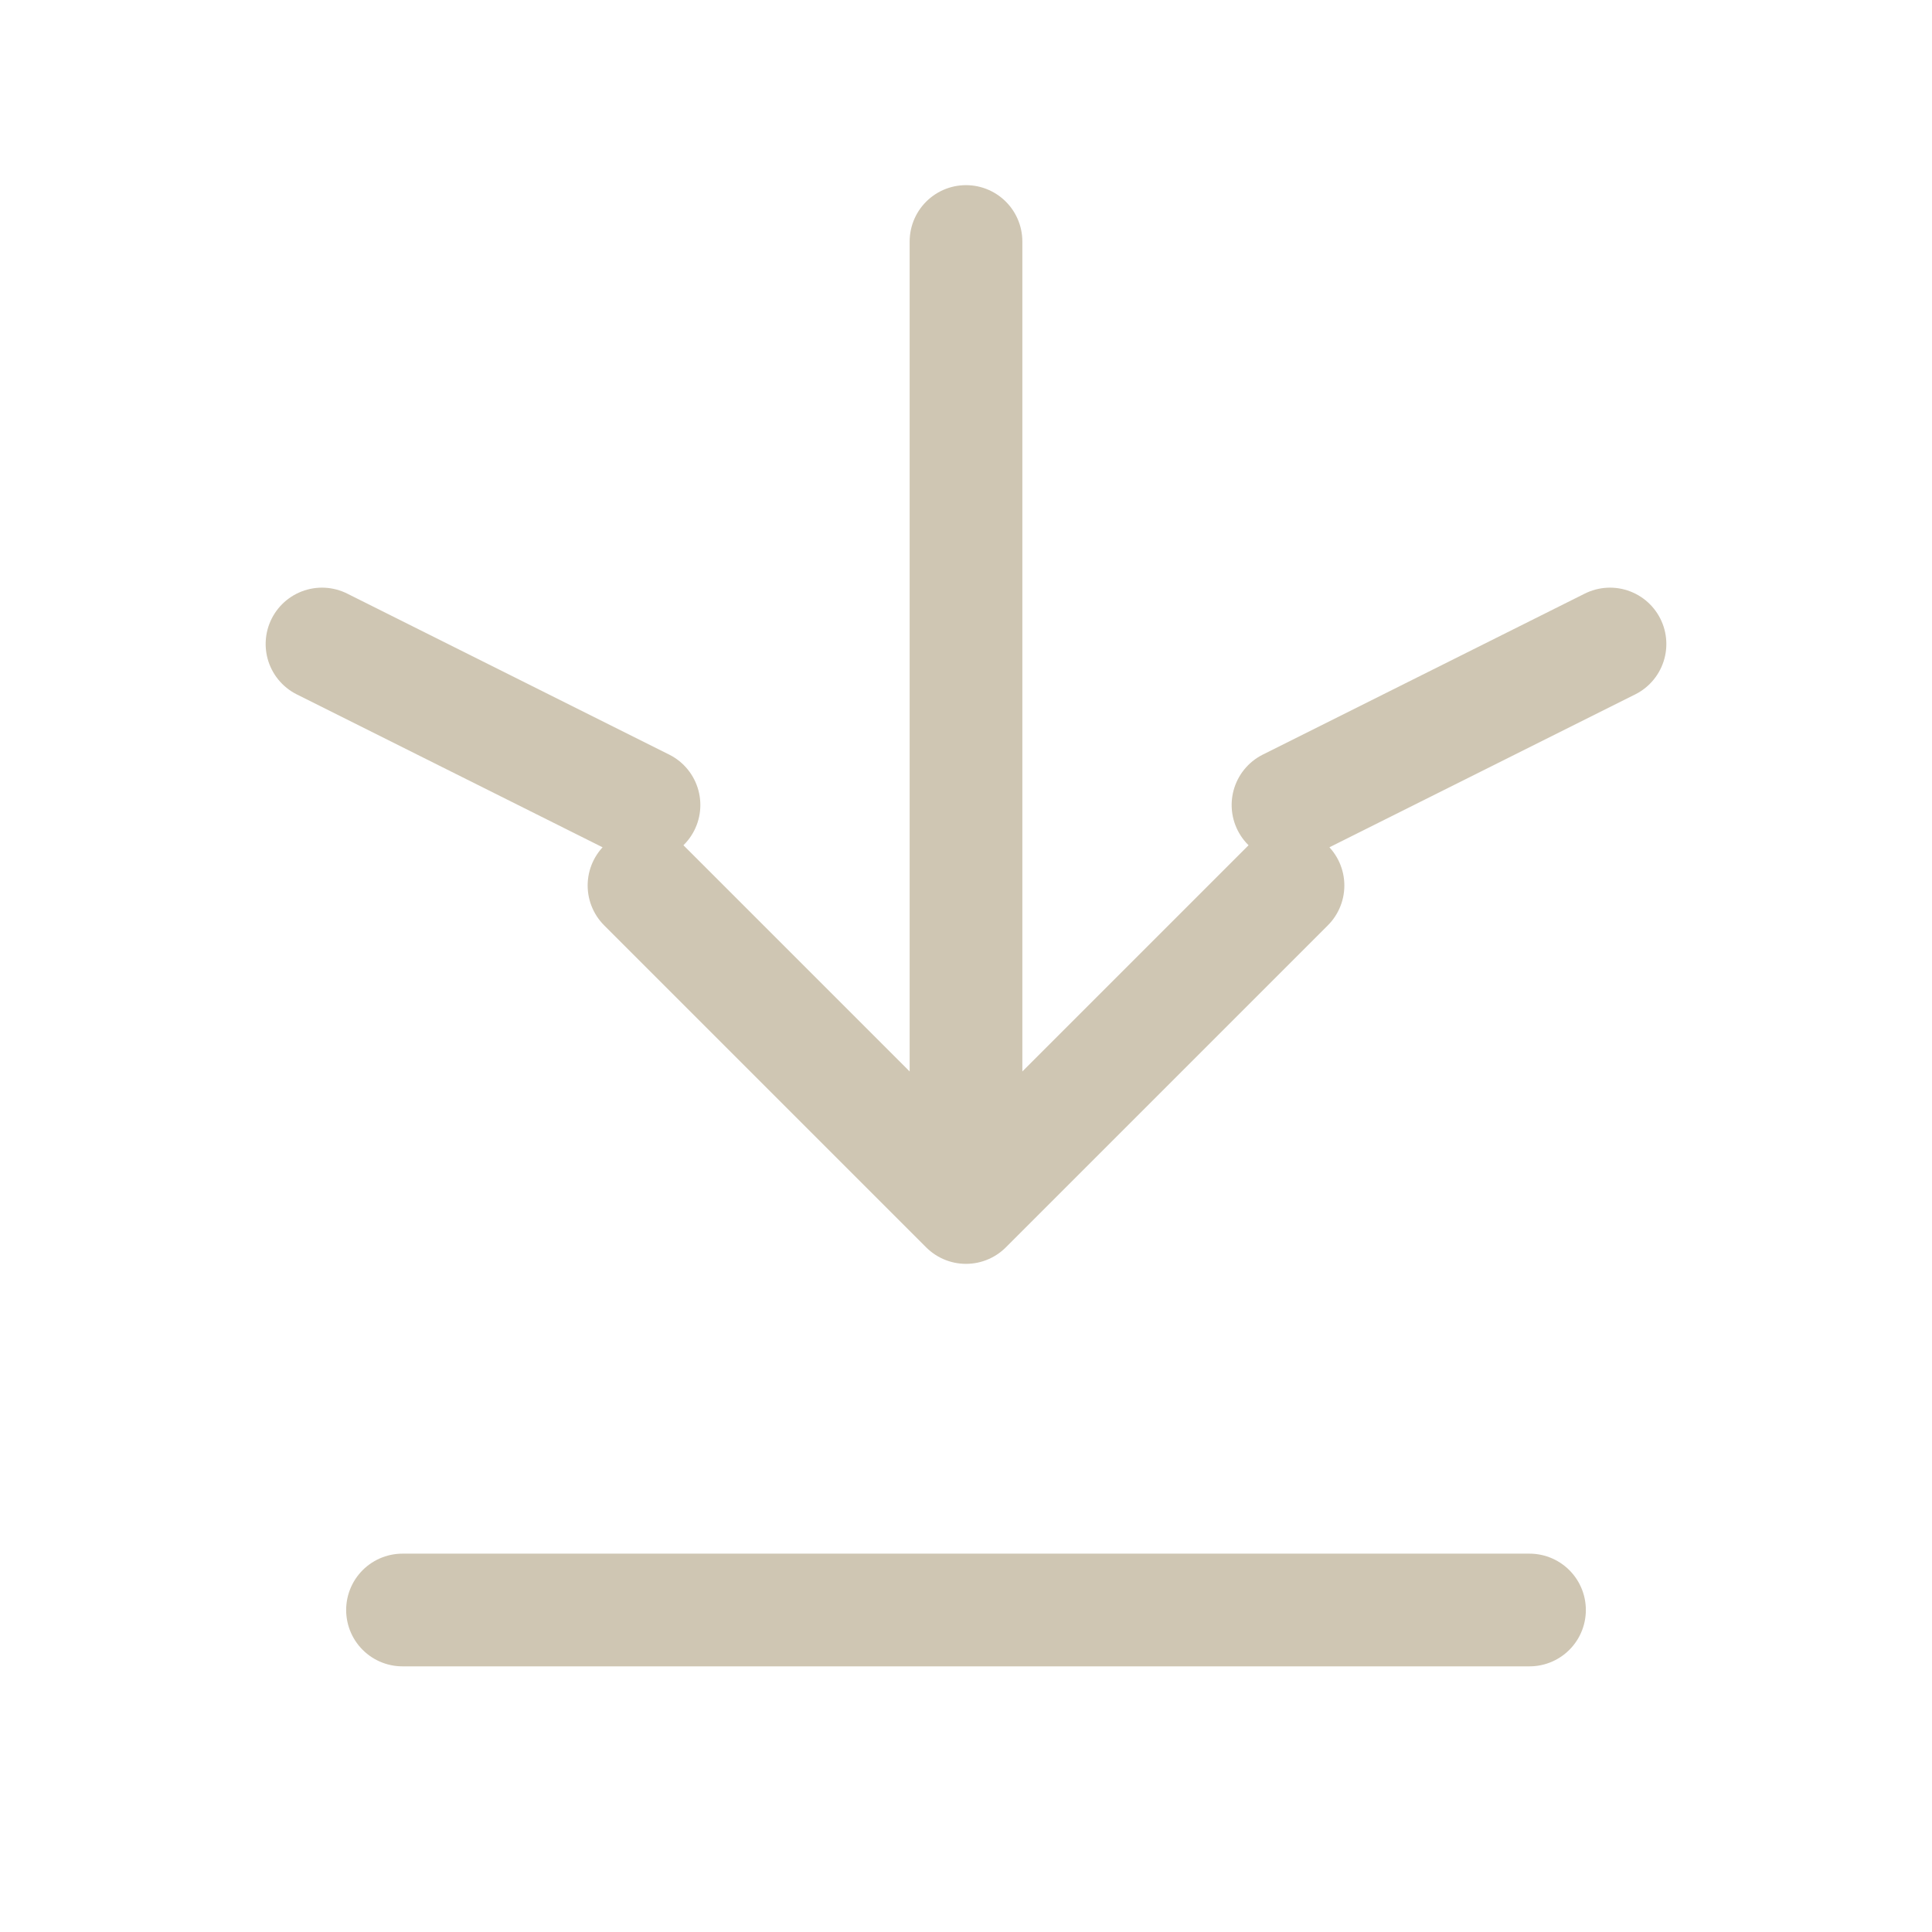
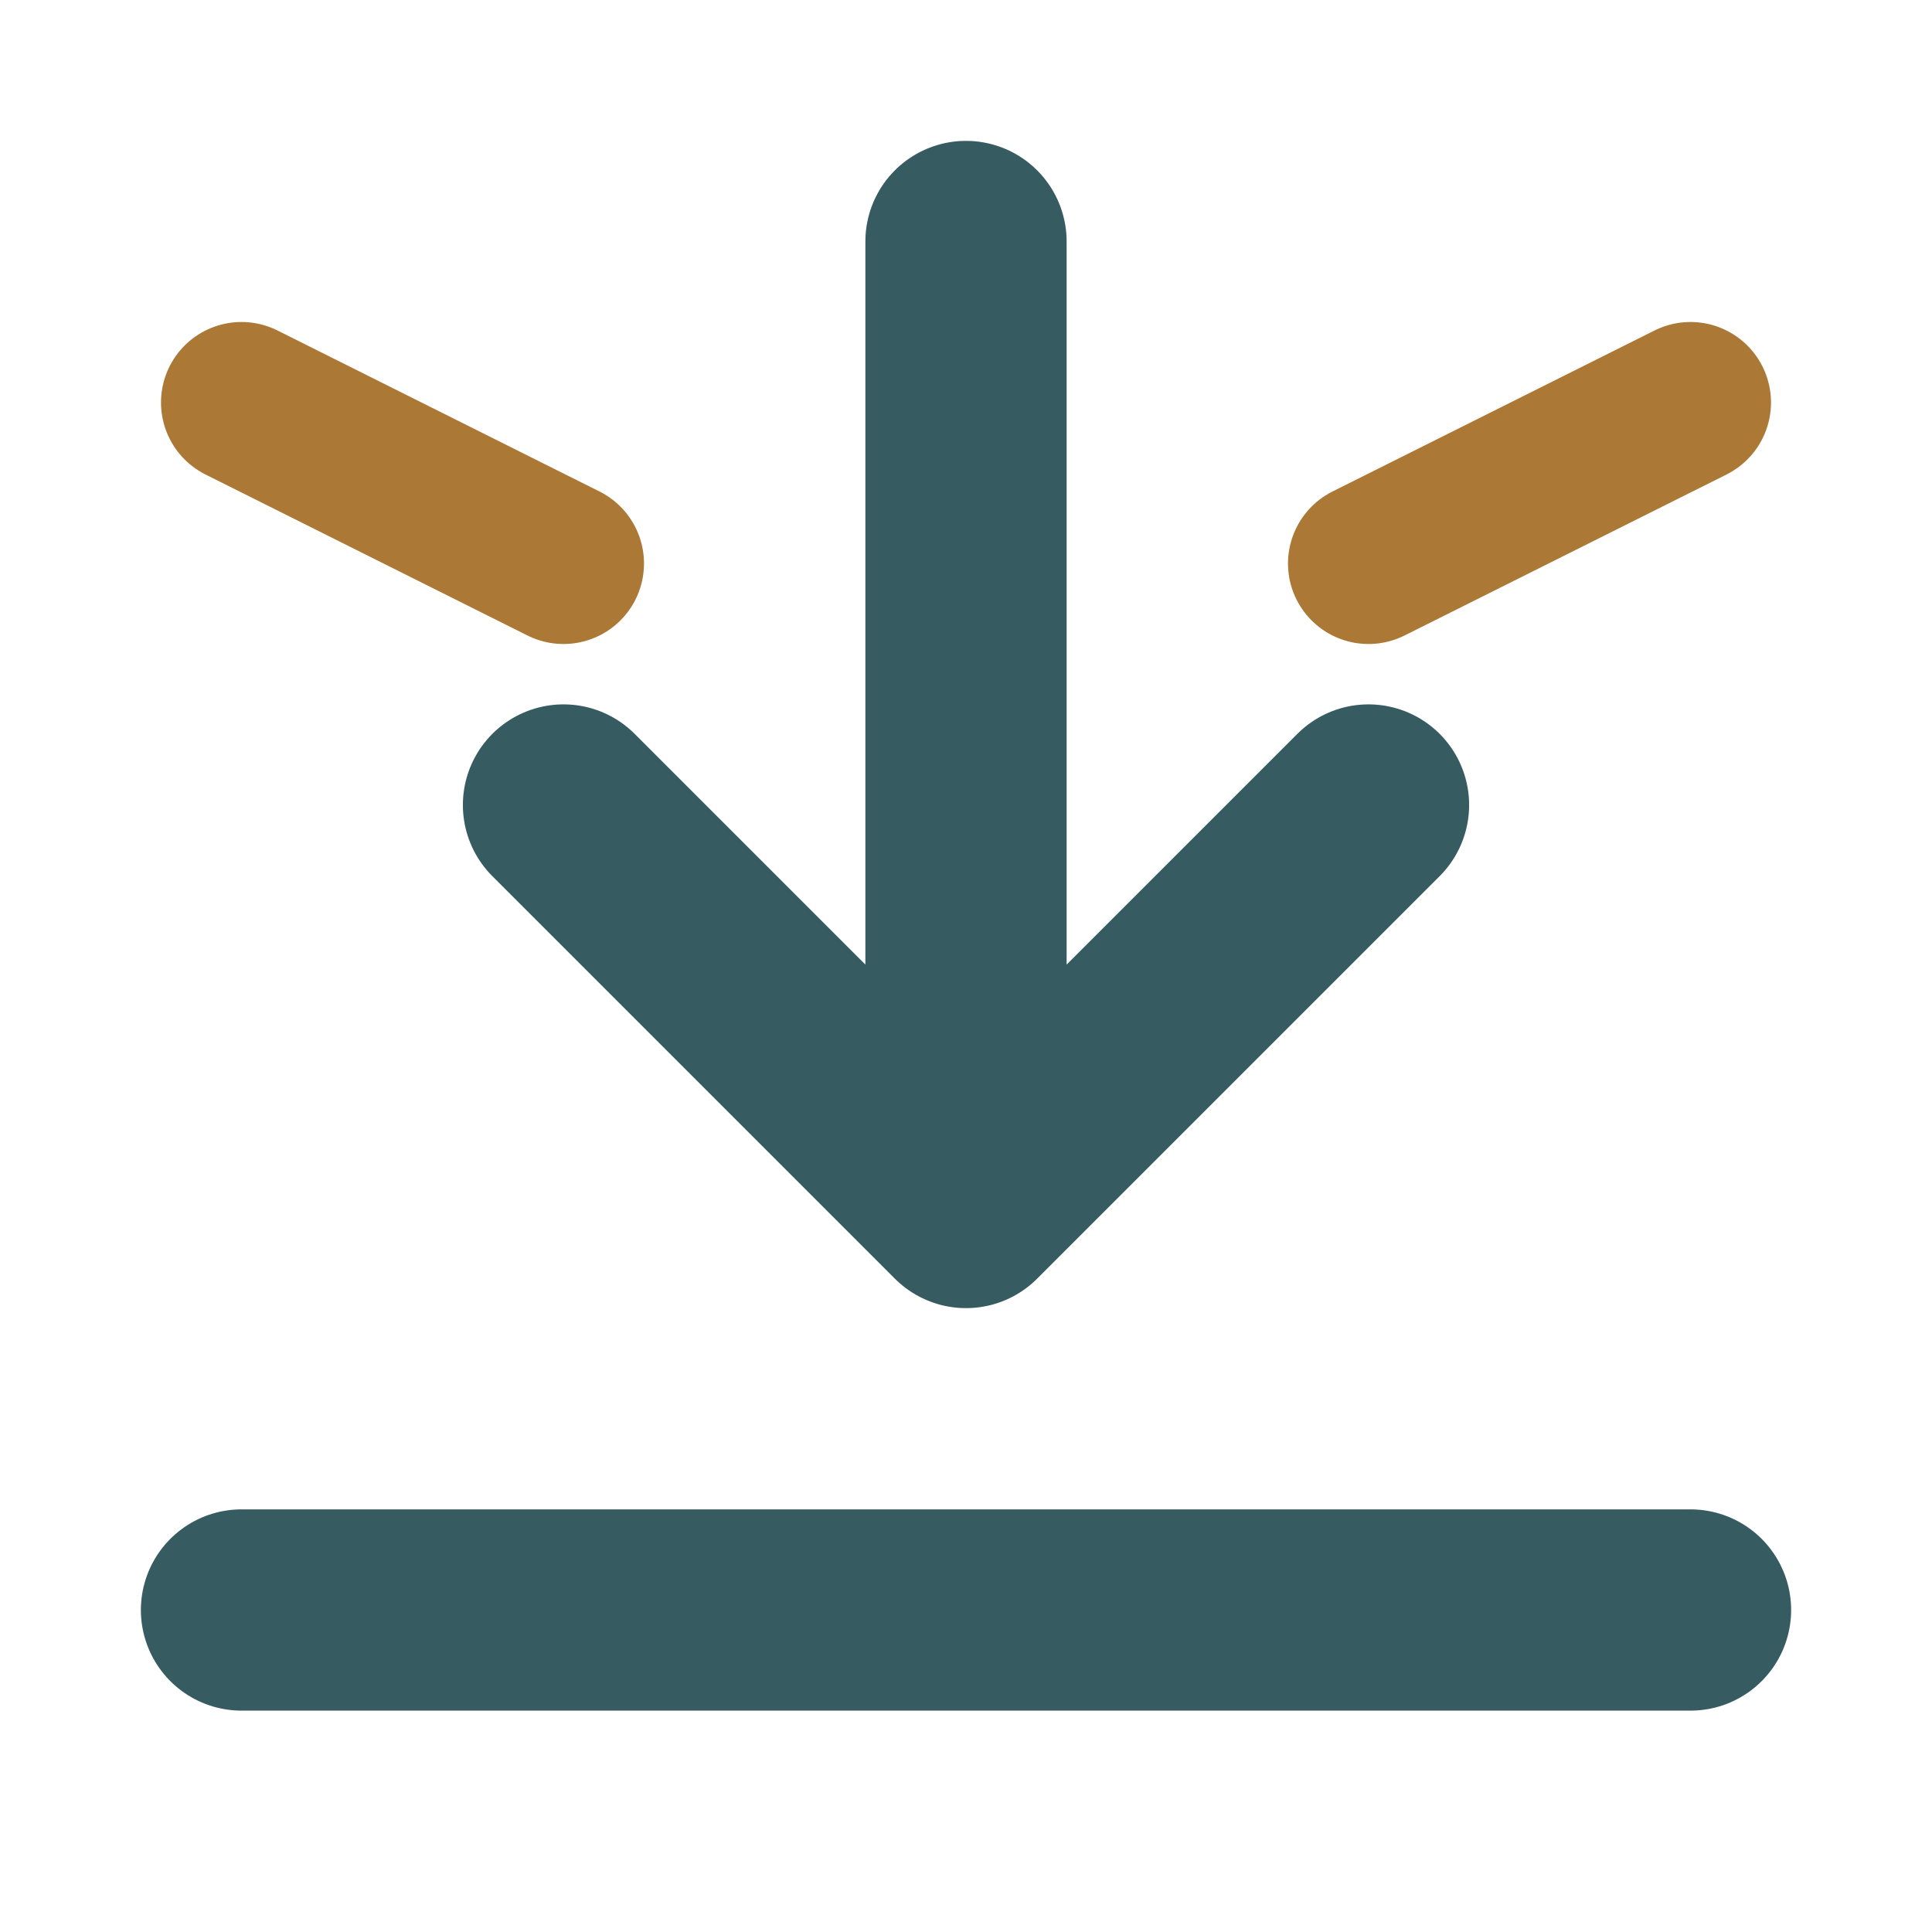
- <svg xmlns="http://www.w3.org/2000/svg" viewBox="0 0 24 24">
-   <path d="M5 20h14M12 3v12m-4-4 4 4 4-4M4 8l4 2m12-2-4 2" fill="none" stroke="#cfc6b3" stroke-width="1.4" stroke-linecap="round" stroke-linejoin="round" />
+ <svg xmlns="http://www.w3.org/2000/svg" viewBox="0 0 24 24" stroke-linecap="round" stroke-linejoin="round">
+   <path d="M3 20h18M12 3v12m-5-5 5 5 5-5" fill="none" stroke="#365b60" stroke-width="2.5" />
+   <path d="m3 5 4 2m14-2-4 2" stroke="#ac7836" stroke-width="2" />
</svg>
